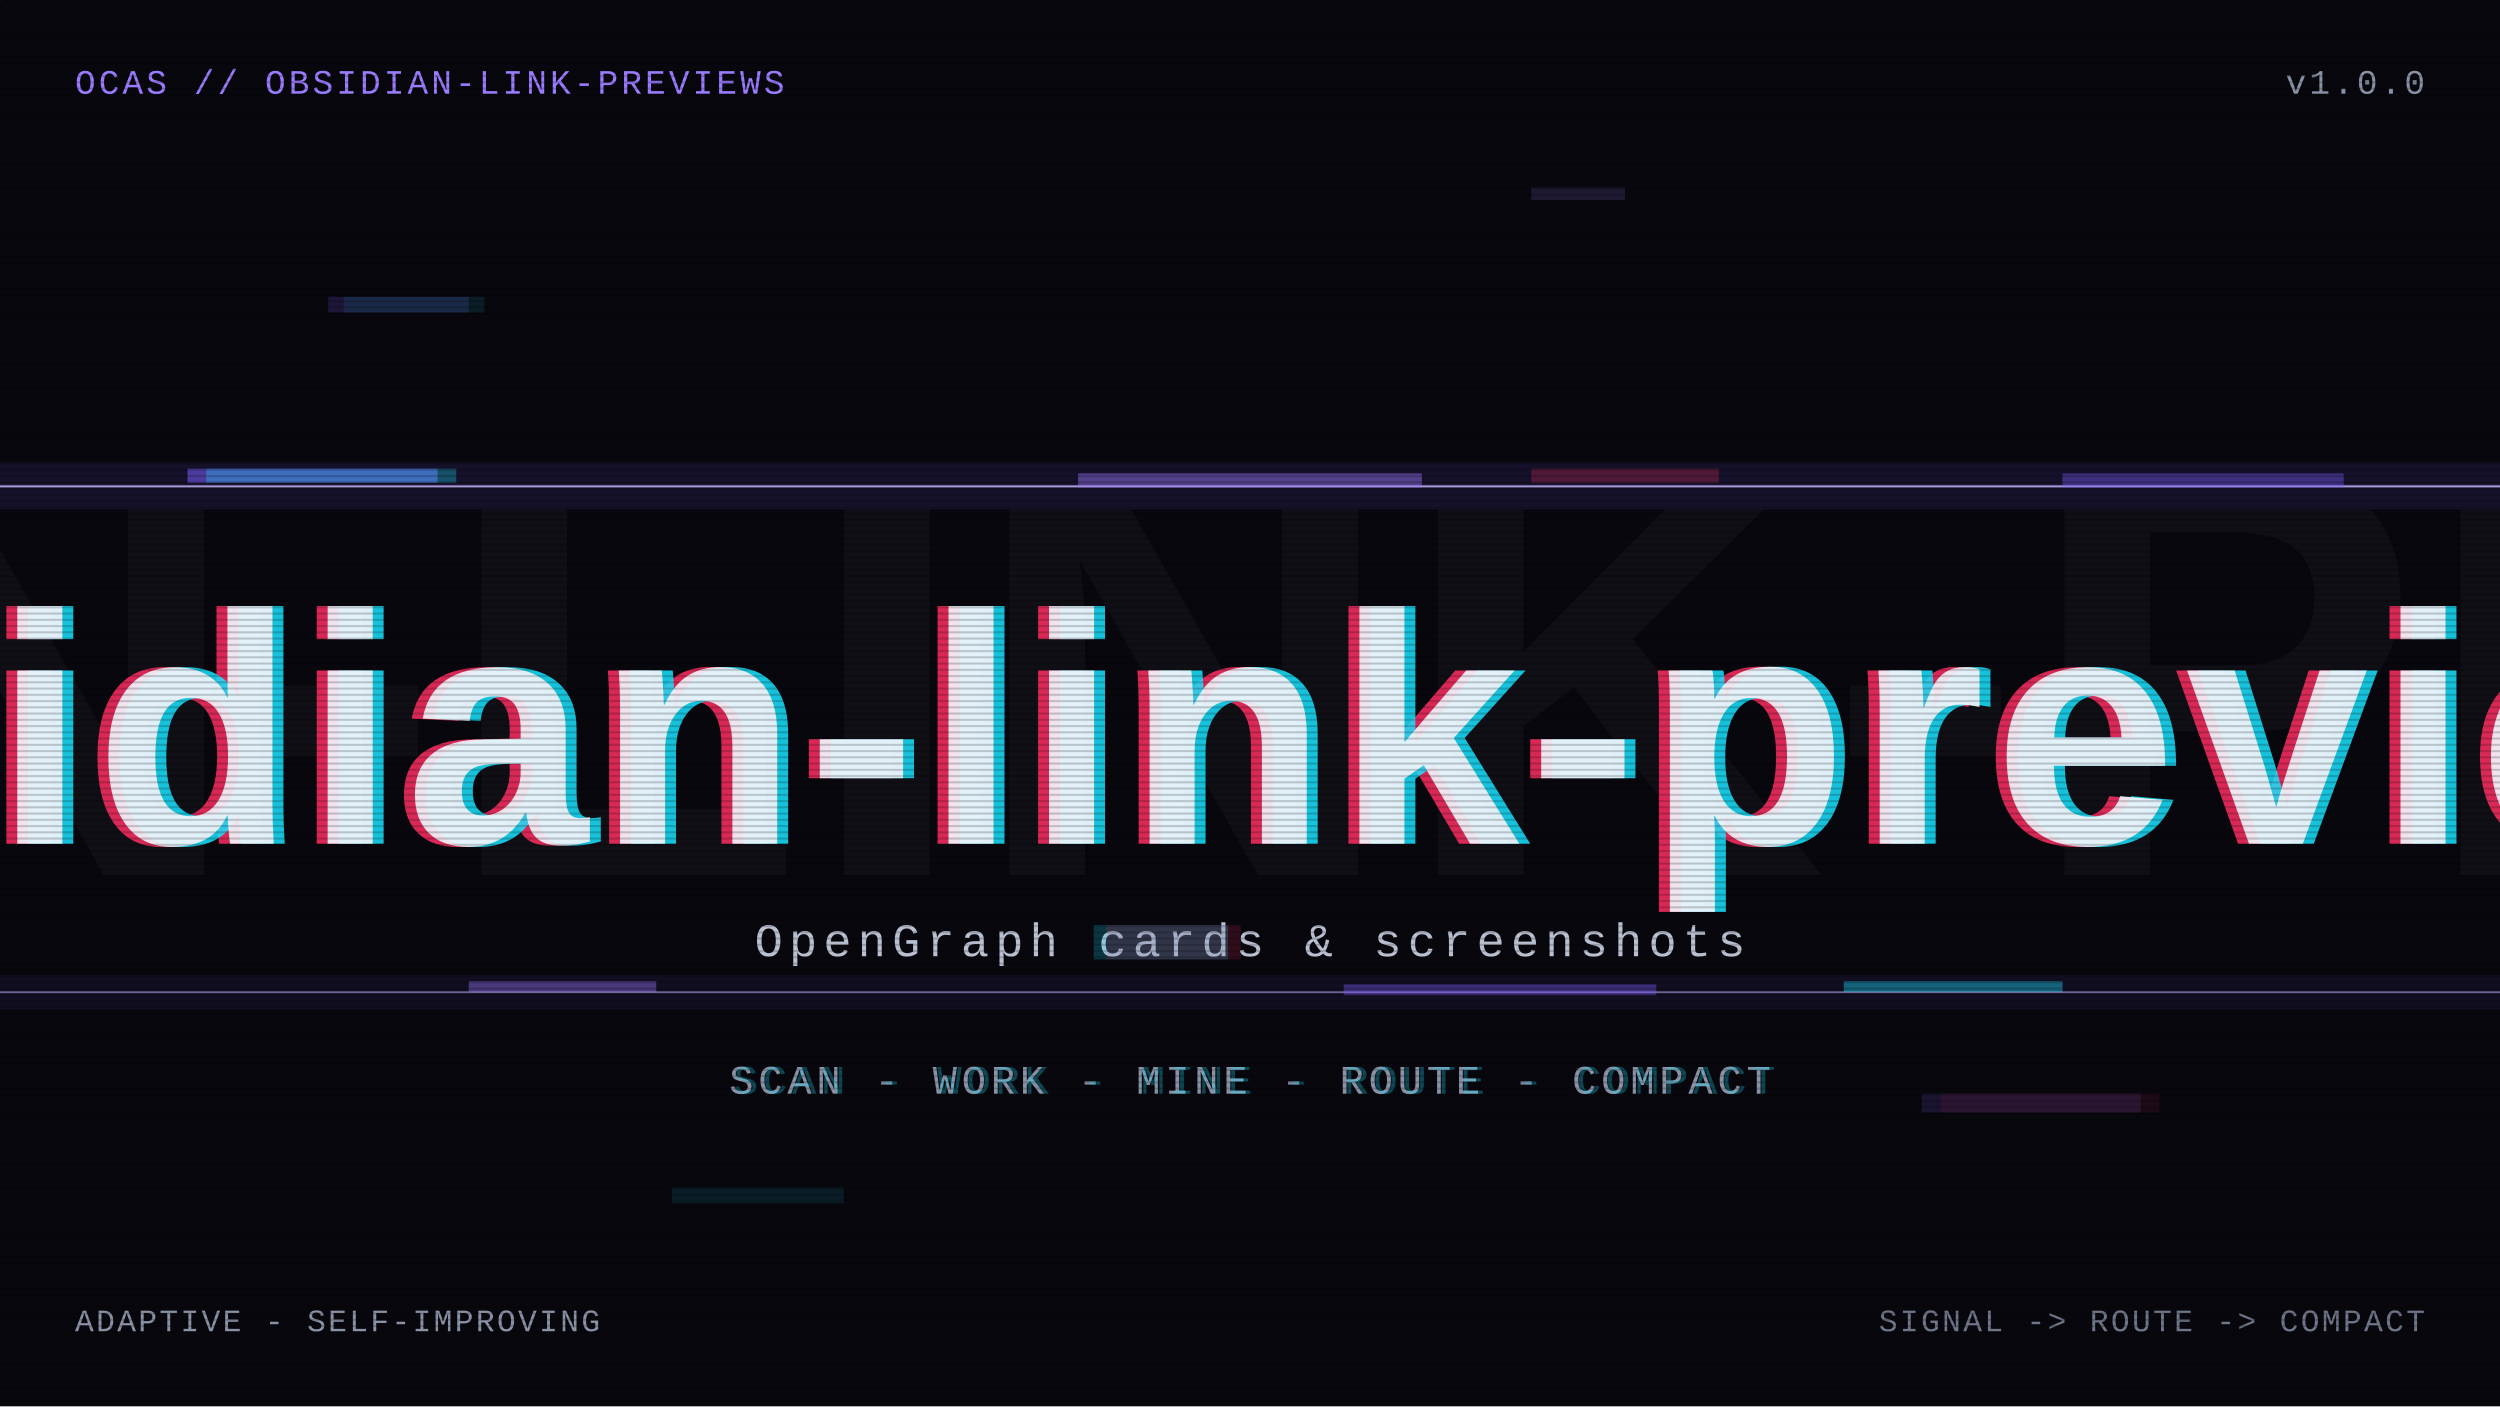
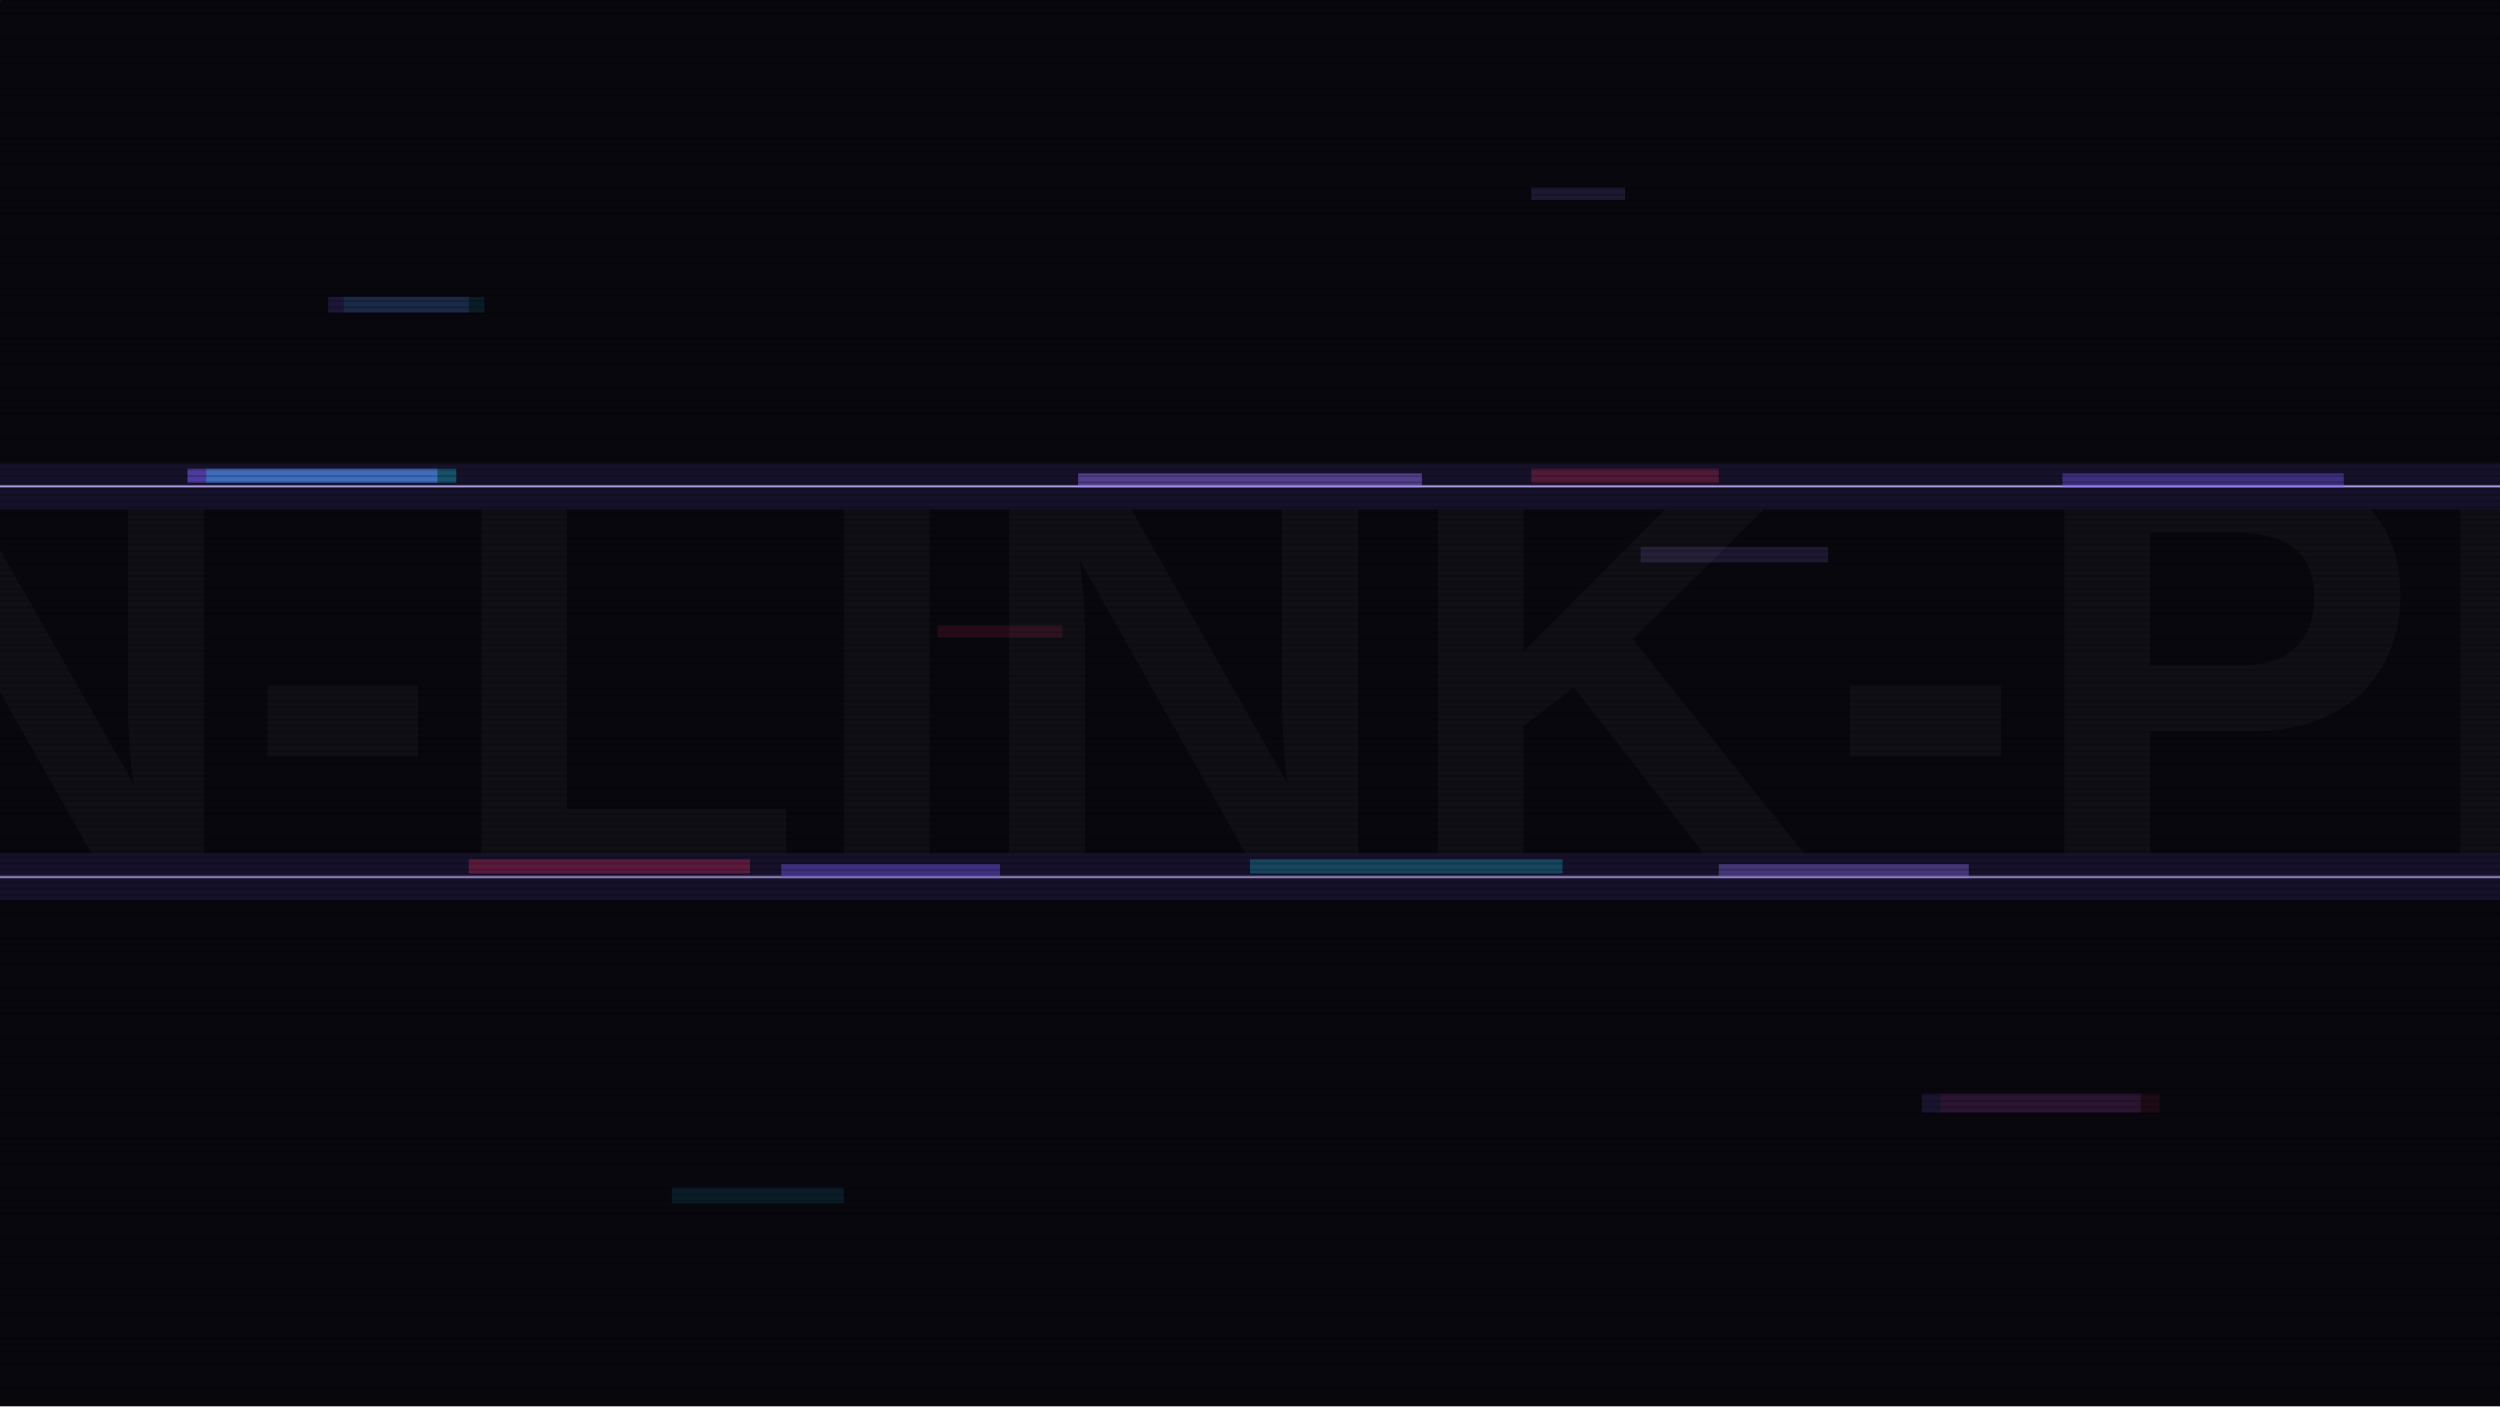
<svg xmlns="http://www.w3.org/2000/svg" width="1600" height="900" viewBox="0 0 1600 900" role="img" aria-labelledby="title desc">
  <defs>
    <radialGradient id="bg" cx="0.34" cy="0.40" r="0.95" gradientUnits="userSpaceOnUse">
      <stop offset="0" stop-color="#1A1230" />
      <stop offset="0.55" stop-color="#0E0B18" />
      <stop offset="1" stop-color="#08070D" />
    </radialGradient>
    <linearGradient id="acc" x1="0" y1="0" x2="1" y2="0">
      <stop offset="0" stop-color="#7C5CFF" />
      <stop offset="1" stop-color="#9B7BFF" />
    </linearGradient>
    <linearGradient id="seam" x1="0" y1="0" x2="0" y2="1">
      <stop offset="0" stop-color="#C9B8FF" stop-opacity="0" />
      <stop offset="0.5" stop-color="#C9B8FF" stop-opacity="0.9" />
      <stop offset="1" stop-color="#C9B8FF" stop-opacity="0" />
    </linearGradient>
    <pattern id="scan" width="4" height="4" patternUnits="userSpaceOnUse">
      <rect width="4" height="1.4" y="0" fill="#000000" opacity="0.35" />
    </pattern>
  </defs>
  <rect width="1600" height="900" fill="url(#bg)" />
  <text x="800" y="560" text-anchor="middle" font-family="Arial, Helvetica, sans-serif" font-size="380" font-weight="800" fill="#FFFFFF" opacity="0.035">OBSIDIAN-LINK-PREVIEWS</text>
  <g opacity="0.5">
    <rect x="210" y="190" width="90" height="10" fill="#7C5CFF" opacity="0.35" />
    <rect x="220" y="190" width="90" height="10" fill="#19E3FF" opacity="0.20" />
    <rect x="1230" y="700" width="140" height="12" fill="#7C5CFF" opacity="0.30" />
    <rect x="1242" y="700" width="140" height="12" fill="#FF2E63" opacity="0.18" />
    <rect x="980" y="120" width="60" height="8" fill="#9B7BFF" opacity="0.30" />
    <rect x="430" y="760" width="110" height="10" fill="#19E3FF" opacity="0.20" />
+     <rect x="600" y="400" width="80" height="8" fill="#FF2E63" opacity="0.25" />
+     <rect x="1050" y="350" width="120" height="10" fill="#9B7BFF" opacity="0.30" />
  </g>
  <rect x="0" y="296" width="1600" height="30" fill="#16112A" />
  <rect x="0" y="310" width="1600" height="2.5" fill="url(#seam)" />
  <g>
    <rect x="120" y="300" width="160" height="9" fill="#7C5CFF" opacity="0.55" />
    <rect x="132" y="300" width="160" height="9" fill="#19E3FF" opacity="0.30" />
    <rect x="690" y="303" width="220" height="9" fill="#9B7BFF" opacity="0.45" />
    <rect x="980" y="300" width="120" height="9" fill="#FF2E63" opacity="0.25" />
    <rect x="1320" y="303" width="180" height="9" fill="#7C5CFF" opacity="0.40" />
  </g>
-   <rect x="0" y="624" width="1600" height="22" fill="#120E22" />
-   <rect x="0" y="634" width="1600" height="2" fill="url(#seam)" opacity="0.7" />
-   <g opacity="0.4">
-     <rect x="300" y="628" width="120" height="7" fill="#9B7BFF" />
-     <rect x="860" y="630" width="200" height="7" fill="#7C5CFF" />
-     <rect x="1180" y="628" width="140" height="7" fill="#19E3FF" />
+   <rect x="0" y="546" width="1600" height="30" fill="#16112A" />
+   <rect x="0" y="560" width="1600" height="2.5" fill="url(#seam)" />
+   <g>
+     <rect x="300" y="550" width="180" height="9" fill="#FF2E63" opacity="0.30" />
+     <rect x="500" y="553" width="140" height="9" fill="#7C5CFF" opacity="0.40" />
+     <rect x="800" y="550" width="200" height="9" fill="#19E3FF" opacity="0.25" />
+     <rect x="1100" y="553" width="160" height="9" fill="#9B7BFF" opacity="0.35" />
  </g>
-   <g font-family="Arial, Helvetica, sans-serif" font-size="210" font-weight="800" text-anchor="middle" letter-spacing="6">
-     <text x="793" y="540" fill="#FF2E63" opacity="0.85">obsidian-link-previews</text>
-     <text x="807" y="540" fill="#19E3FF" opacity="0.85">obsidian-link-previews</text>
-     <text x="800" y="540" fill="#F2F4FB" opacity="0.92">obsidian-link-previews</text>
-   </g>
-   <text x="800" y="612" text-anchor="middle" font-family="'Courier New', monospace" font-size="30" letter-spacing="4" fill="#B9C0D0">OpenGraph cards &amp; screenshots</text>
-   <rect x="700" y="592" width="86" height="22" fill="#19E3FF" opacity="0.22" />
-   <rect x="708" y="592" width="86" height="22" fill="#FF2E63" opacity="0.16" />
-   <text x="800" y="700" text-anchor="middle" font-family="'Courier New', monospace" font-size="26" letter-spacing="3" fill="#8A92A6">SCAN - WORK - MINE - ROUTE - COMPACT</text>
-   <text x="800" y="700" text-anchor="middle" font-family="'Courier New', monospace" font-size="26" letter-spacing="3" fill="#19E3FF" opacity="0.30" transform="translate(3,0)">SCAN - WORK - MINE - ROUTE - COMPACT</text>
-   <text x="48" y="60" font-family="'Courier New', monospace" font-size="22" letter-spacing="2" fill="#9B7BFF">OCAS // OBSIDIAN-LINK-PREVIEWS</text>
-   <text x="1552" y="60" text-anchor="end" font-family="'Courier New', monospace" font-size="22" letter-spacing="2" fill="#8A92A6">v1.0.0</text>
-   <text x="48" y="852" font-family="'Courier New', monospace" font-size="20" letter-spacing="1.5" fill="#8A92A6">ADAPTIVE - SELF-IMPROVING</text>
-   <text x="1552" y="852" text-anchor="end" font-family="'Courier New', monospace" font-size="20" letter-spacing="1.5" fill="#6E7689">SIGNAL -&gt; ROUTE -&gt; COMPACT</text>
  <rect width="1600" height="900" fill="url(#scan)" opacity="0.5" />
</svg>
